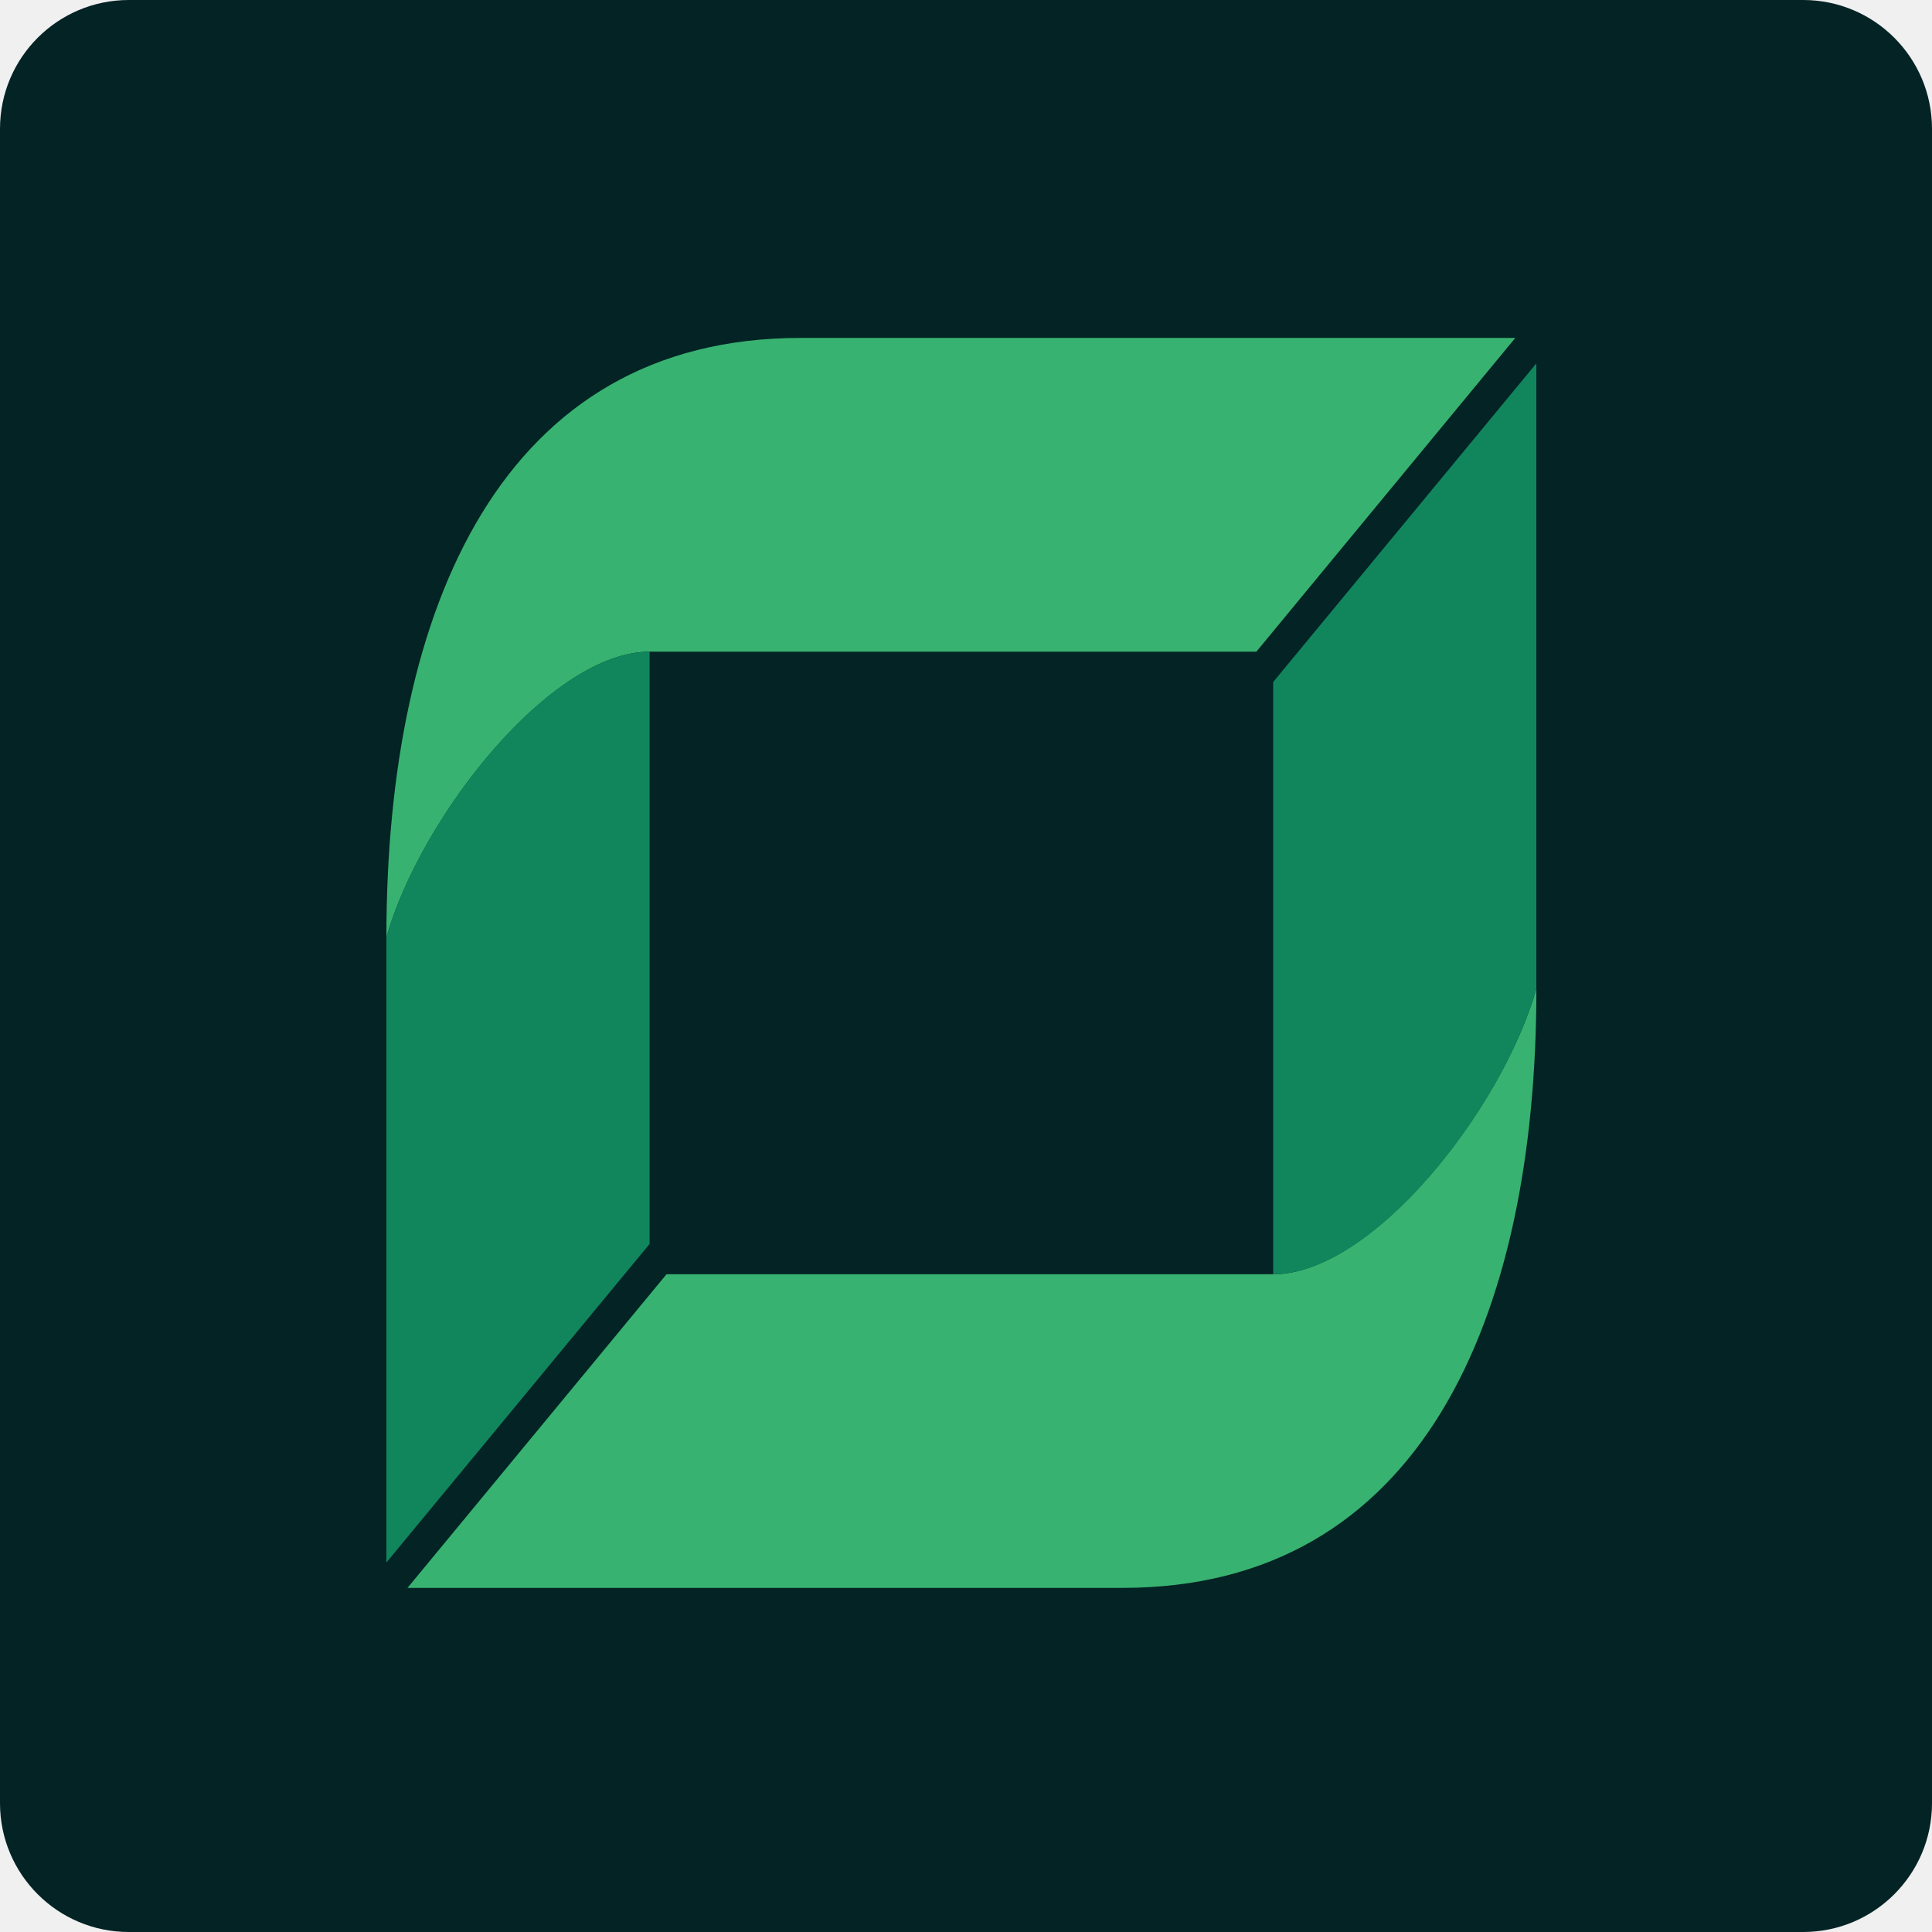
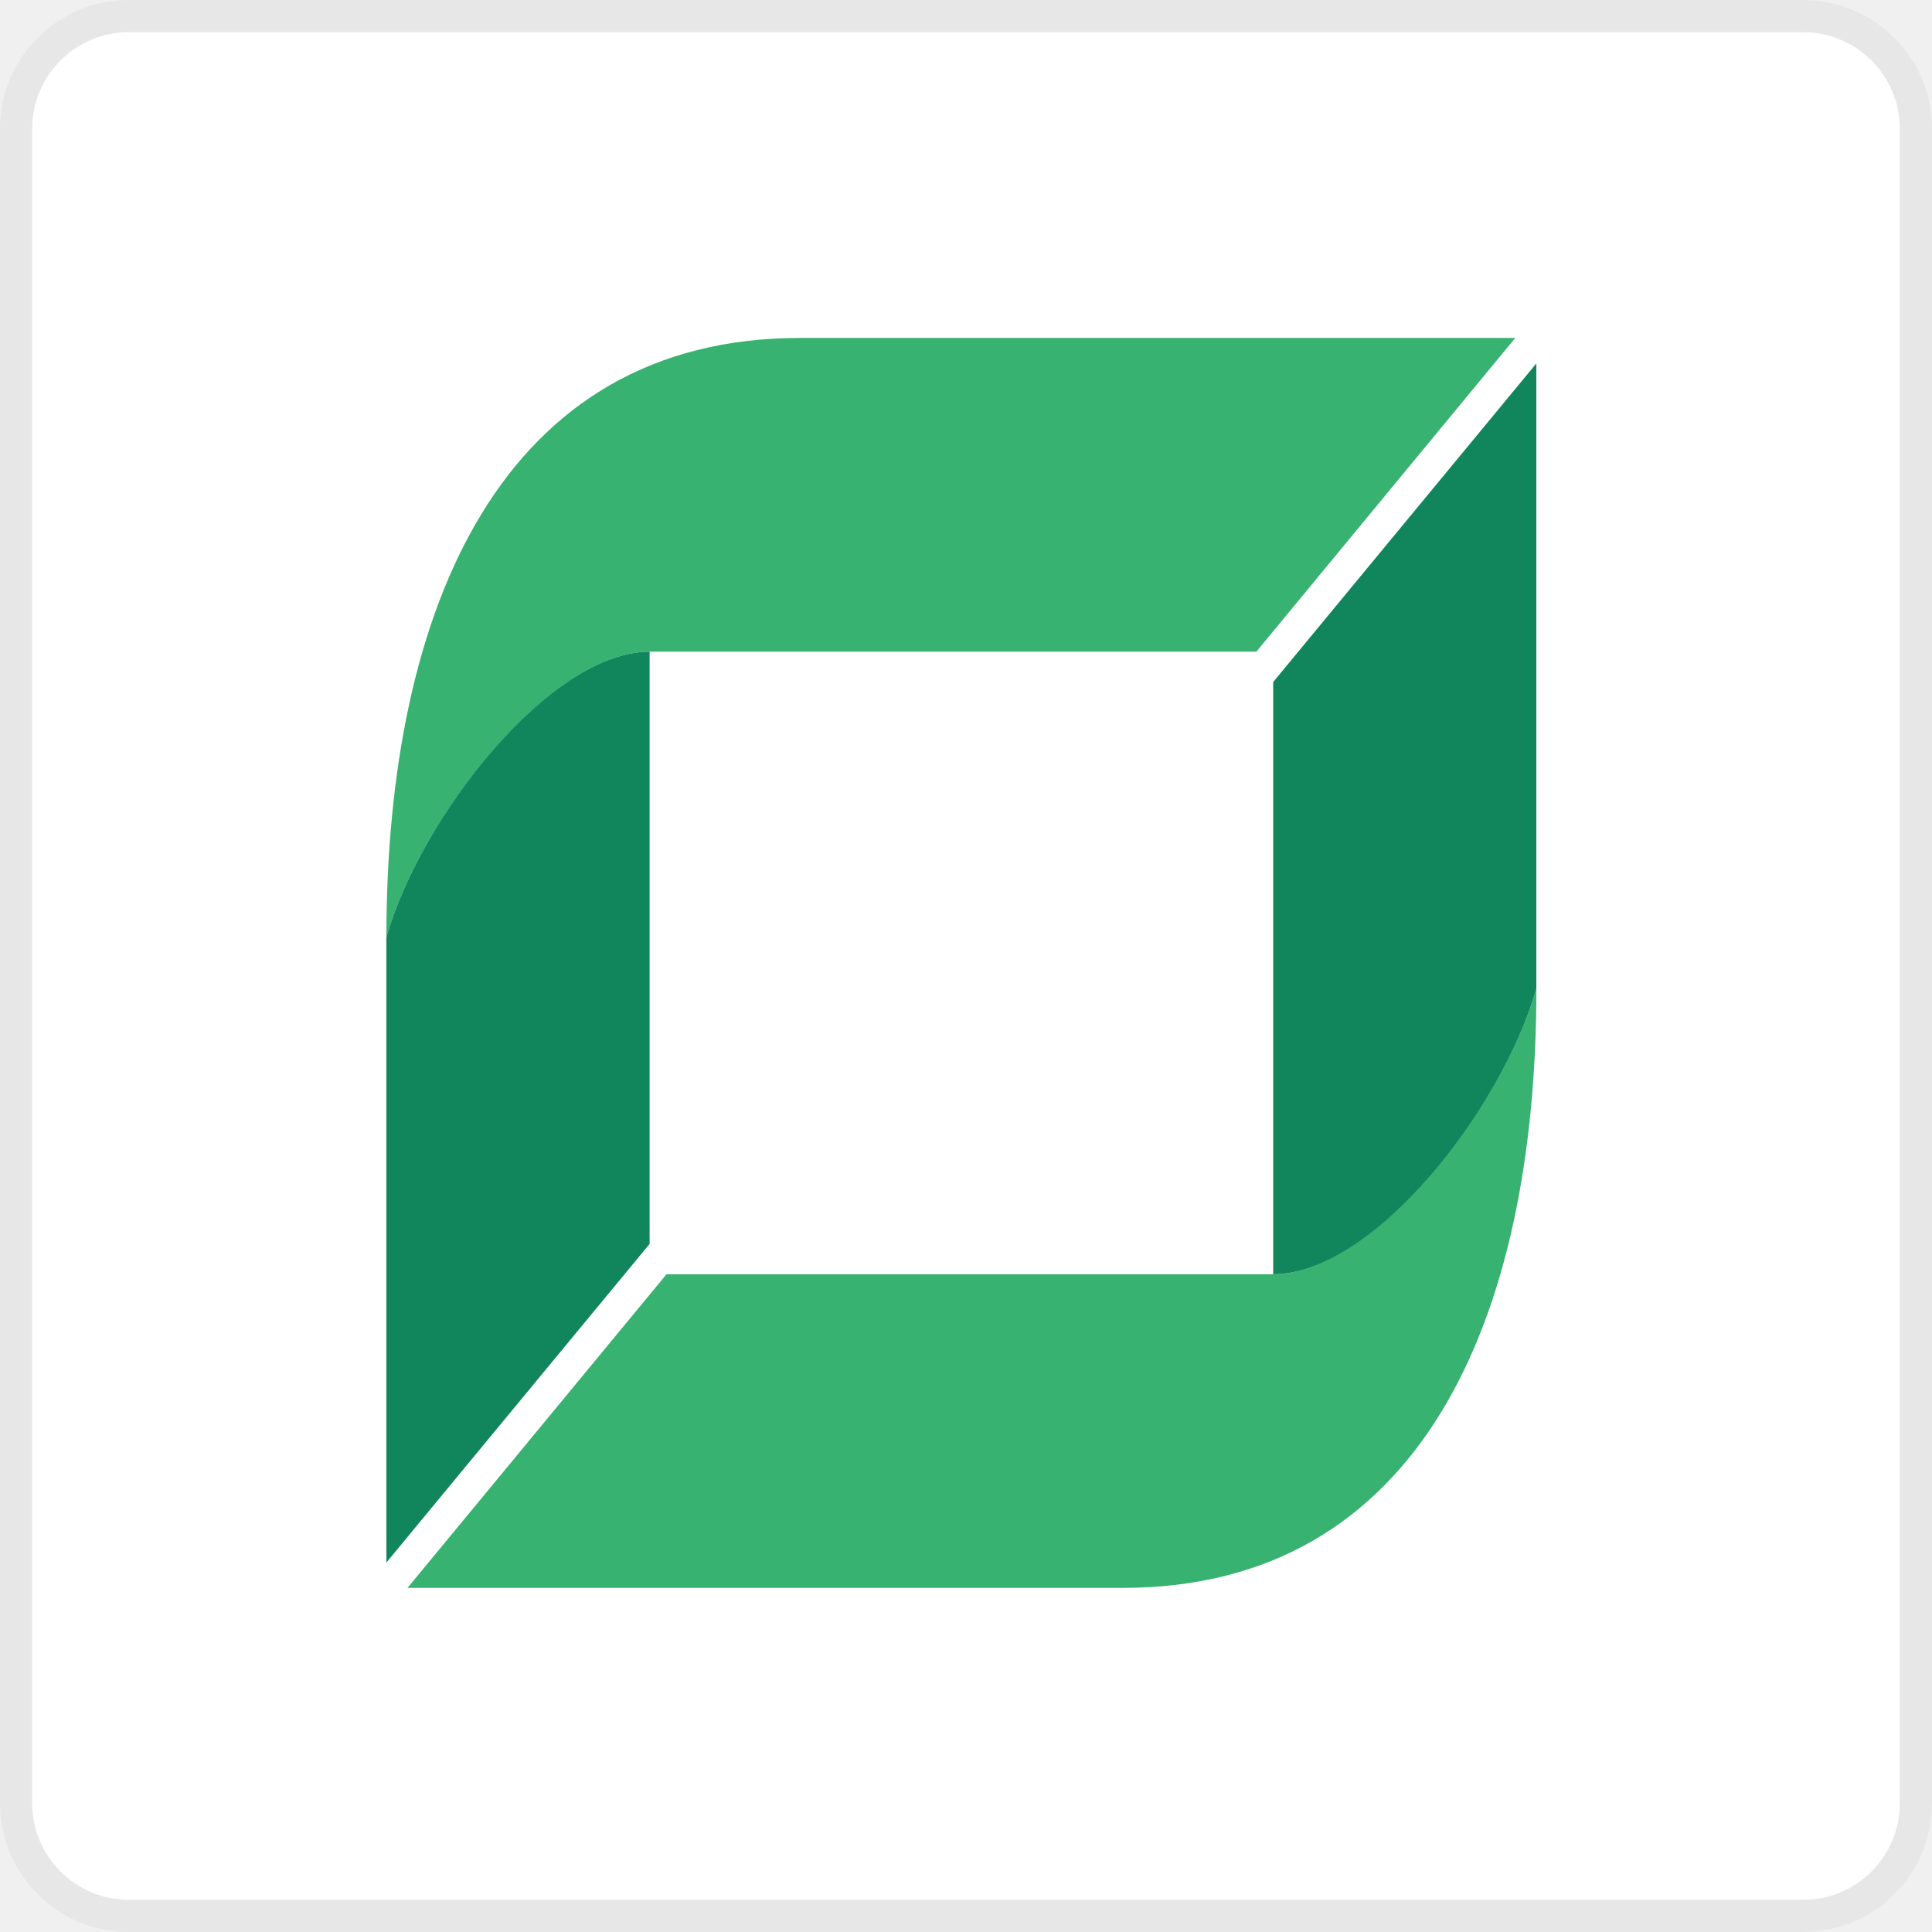
<svg xmlns="http://www.w3.org/2000/svg" width="60" height="60" fill="none" viewBox="0 0 60 60">
-   <rect width="60" height="60" fill="#032325" rx="4" />
+   <rect width="59" height="59" x=".5" y=".5" fill="#fff" stroke="#E7E7E7" rx="3.5" />
  <g transform="translate(12, 3.5) scale(1.95)">
    <path fill-rule="evenodd" clip-rule="evenodd" d="M11.724 23.494H0.336L4.461 18.499H14.124C15.694 18.499 17.762 15.885 18.315 13.95C18.315 19.227 16.459 23.494 11.724 23.494Z" fill="#38B270" />
    <path fill-rule="evenodd" clip-rule="evenodd" d="M18.314 13.953V3.993L14.123 9.067V18.499C15.71 18.499 17.761 15.886 18.314 13.953Z" fill="#11865D" />
    <path fill-rule="evenodd" clip-rule="evenodd" d="M6.591 3.587H17.979L13.855 8.584H4.192C2.621 8.584 0.553 11.199 0 13.132C0 7.856 1.856 3.587 6.591 3.587Z" fill="#38B270" />
    <path fill-rule="evenodd" clip-rule="evenodd" d="M0 13.13V23.09L4.192 18.016V8.584C2.613 8.584 0.553 11.201 0 13.13Z" fill="#11865D" />
  </g>
</svg>
